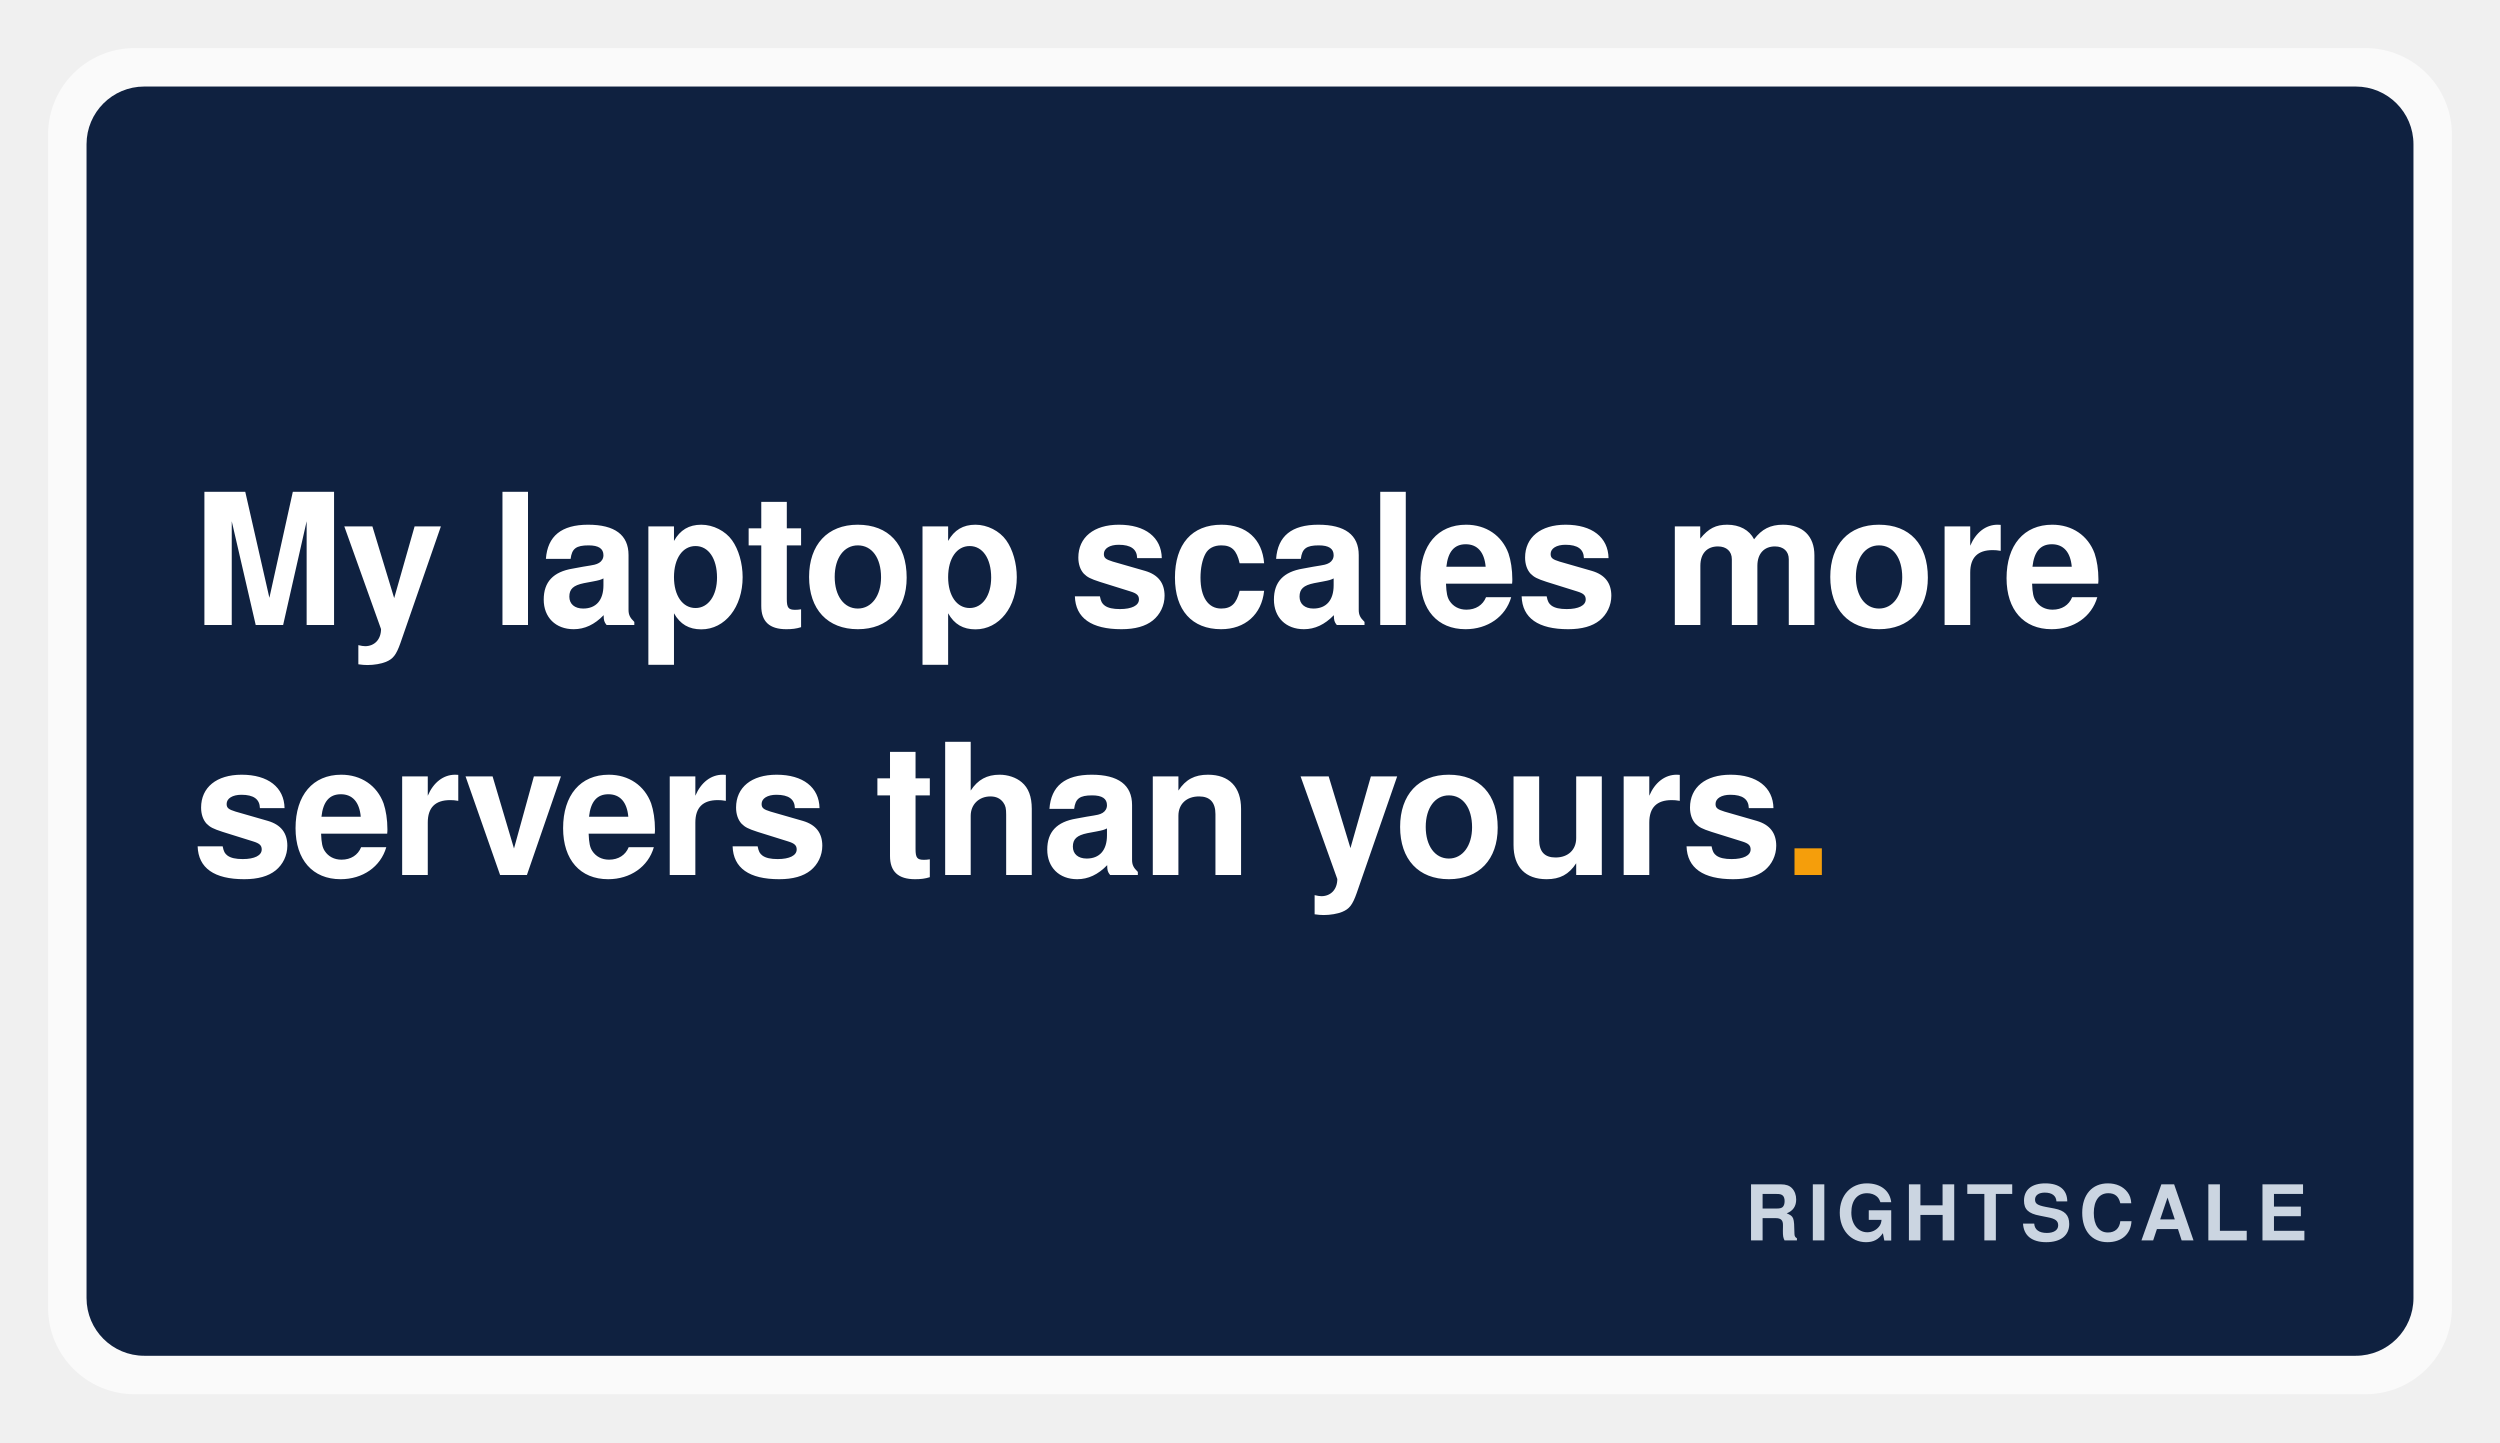
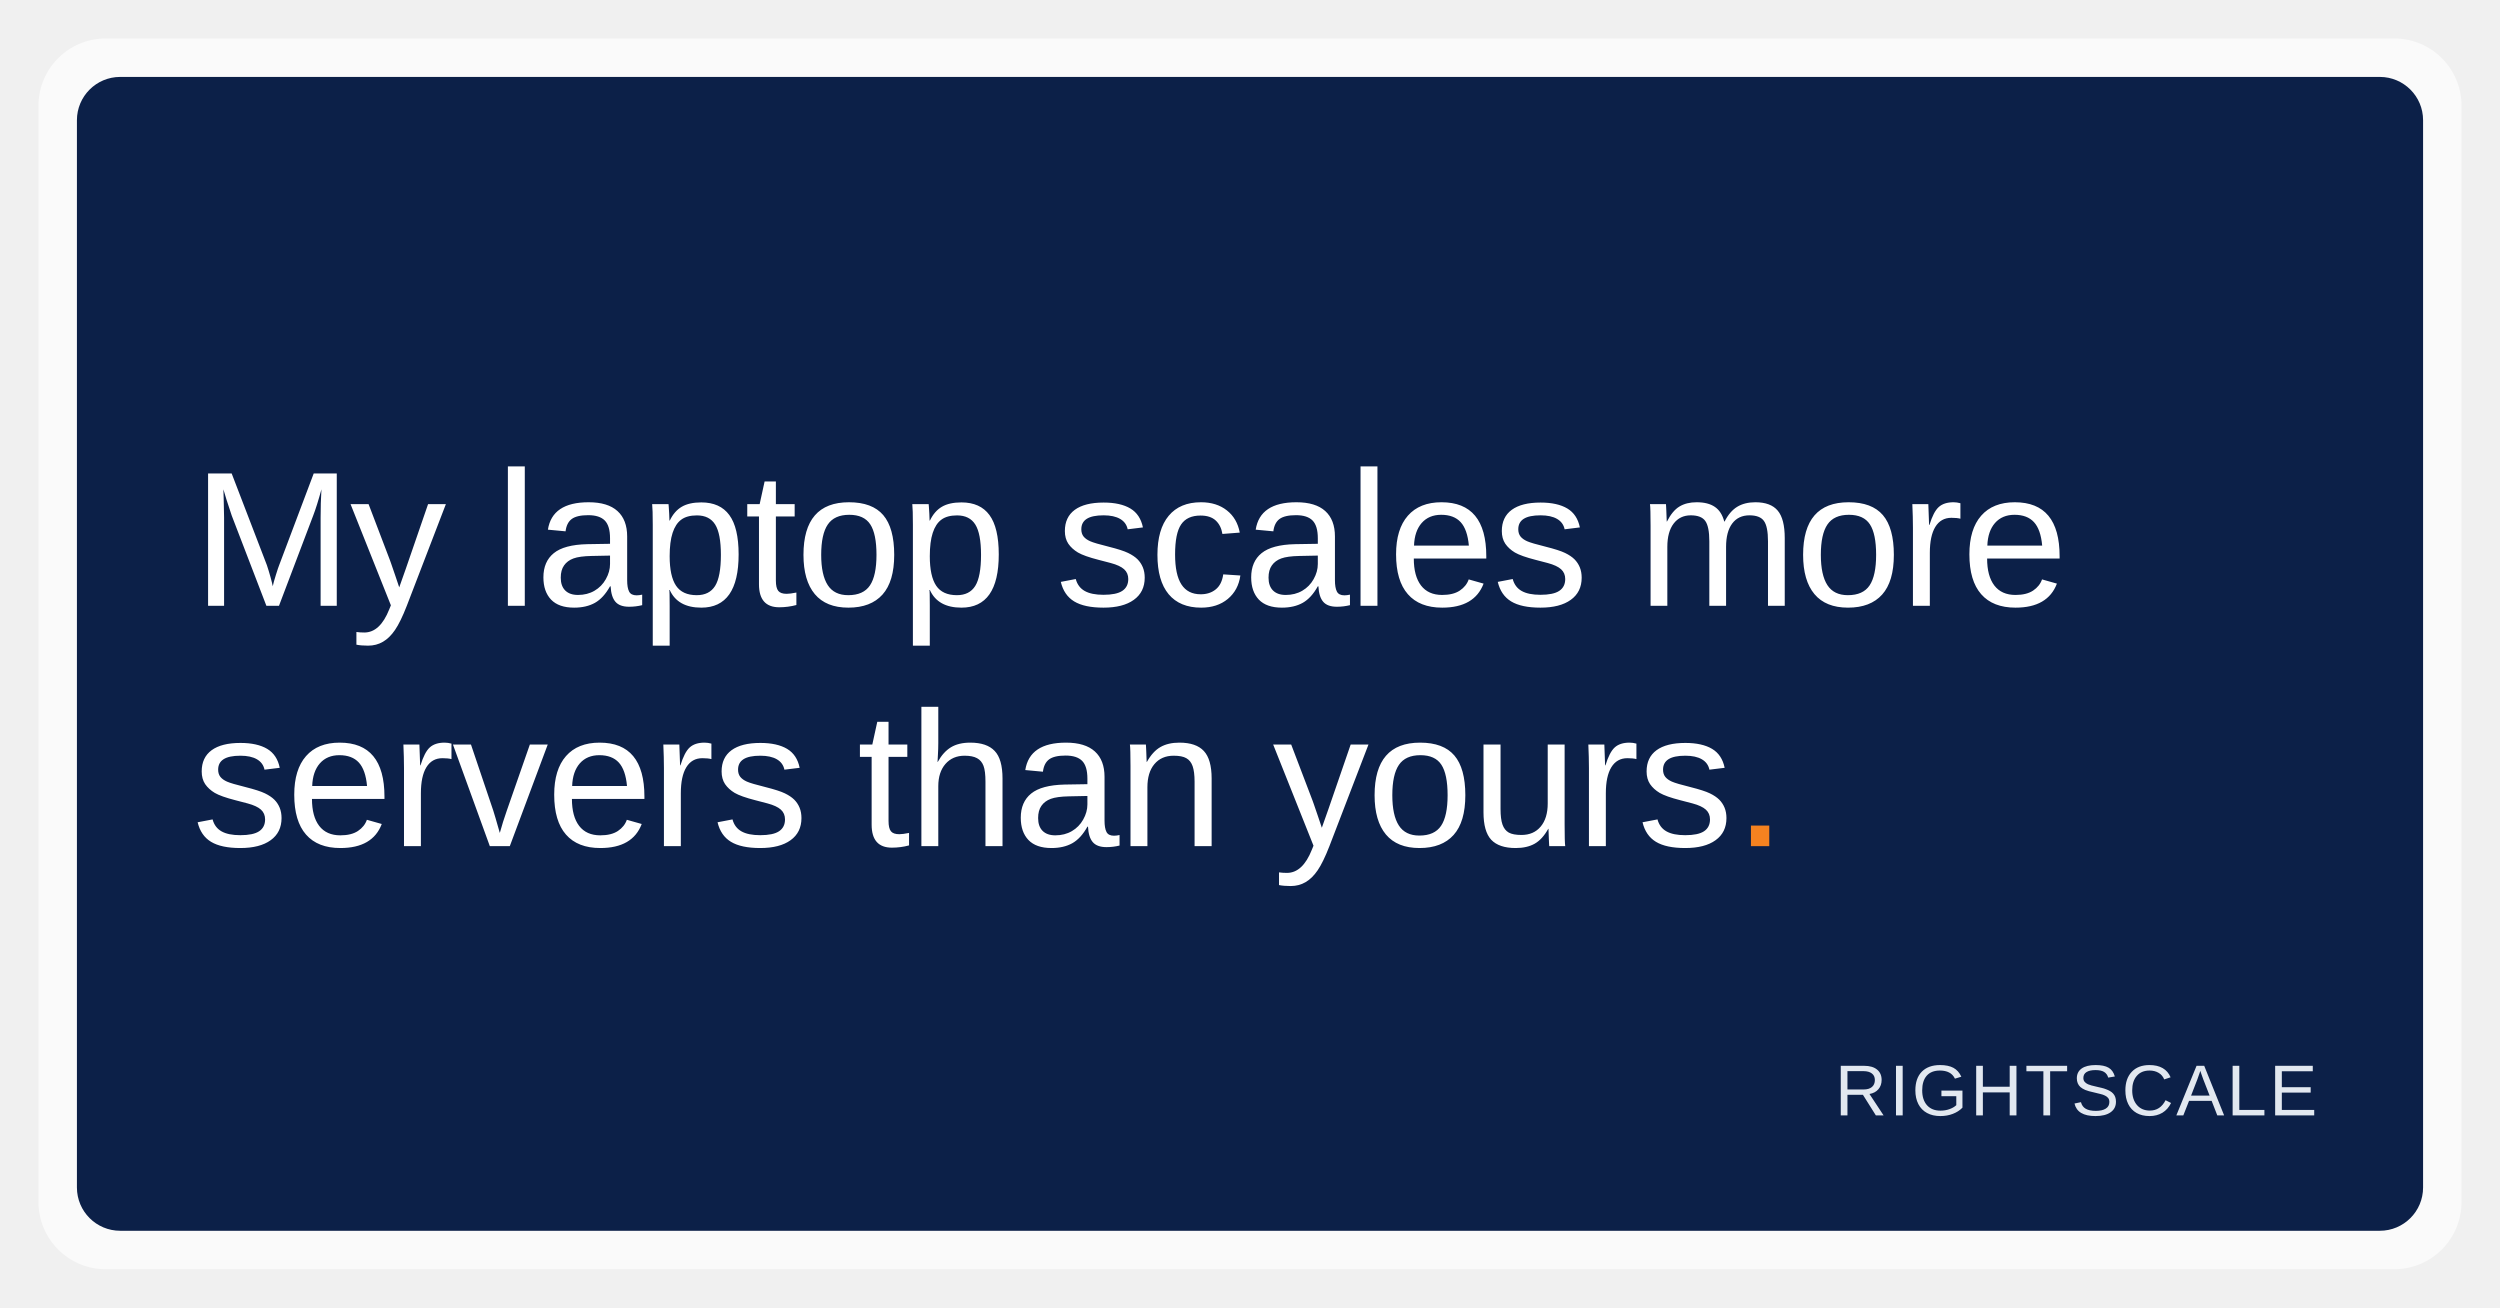
- <svg xmlns="http://www.w3.org/2000/svg" viewBox="0 0 520 300" width="520" height="300">
-   <rect x="10" y="10" width="500" height="280" rx="18" fill="#fafafa" />
-   <rect x="18" y="18" width="484" height="264" rx="12" fill="#0f2140" />
-   <text x="40" y="130" font-family="Helvetica Neue, Helvetica, Arial, sans-serif" font-weight="700" font-size="38" fill="#fff" letter-spacing="-0.5">My laptop scales more</text>
-   <text x="40" y="182" font-family="Helvetica Neue, Helvetica, Arial, sans-serif" font-weight="700" font-size="38" fill="#fff" letter-spacing="-0.5">servers than yours<tspan fill="#f59e0b">.</tspan>
+ <svg xmlns="http://www.w3.org/2000/svg" viewBox="0 0 520 272" width="520" height="272">
+   <rect x="8" y="8" width="504" height="256" rx="14" fill="#fafafa" />
+   <rect x="16" y="16" width="488" height="240" rx="9" fill="#0c2048" />
+   <text x="40" y="126" font-family="Arial Rounded MT Bold, Helvetica Rounded, Helvetica Neue, Arial, sans-serif" font-size="40" fill="#fff" letter-spacing="-0.5">My laptop scales more</text>
+   <text x="40" y="176" font-family="Arial Rounded MT Bold, Helvetica Rounded, Helvetica Neue, Arial, sans-serif" font-size="40" fill="#fff" letter-spacing="-0.5">servers than yours<tspan fill="#f58220">.</tspan>
  </text>
-   <text x="480" y="258" text-anchor="end" font-family="Avenir Next, Helvetica Neue, Helvetica, Arial, sans-serif" font-weight="600" font-size="16" fill="#cbd5e1" letter-spacing="1.5">RIGHTSCALE</text>
+   <text x="482" y="232" text-anchor="end" font-family="Arial Rounded MT Bold, Helvetica Rounded, Helvetica Neue, Arial, sans-serif" font-size="15" fill="#e2e8f0" letter-spacing="0.5">RIGHTSCALE</text>
</svg>
